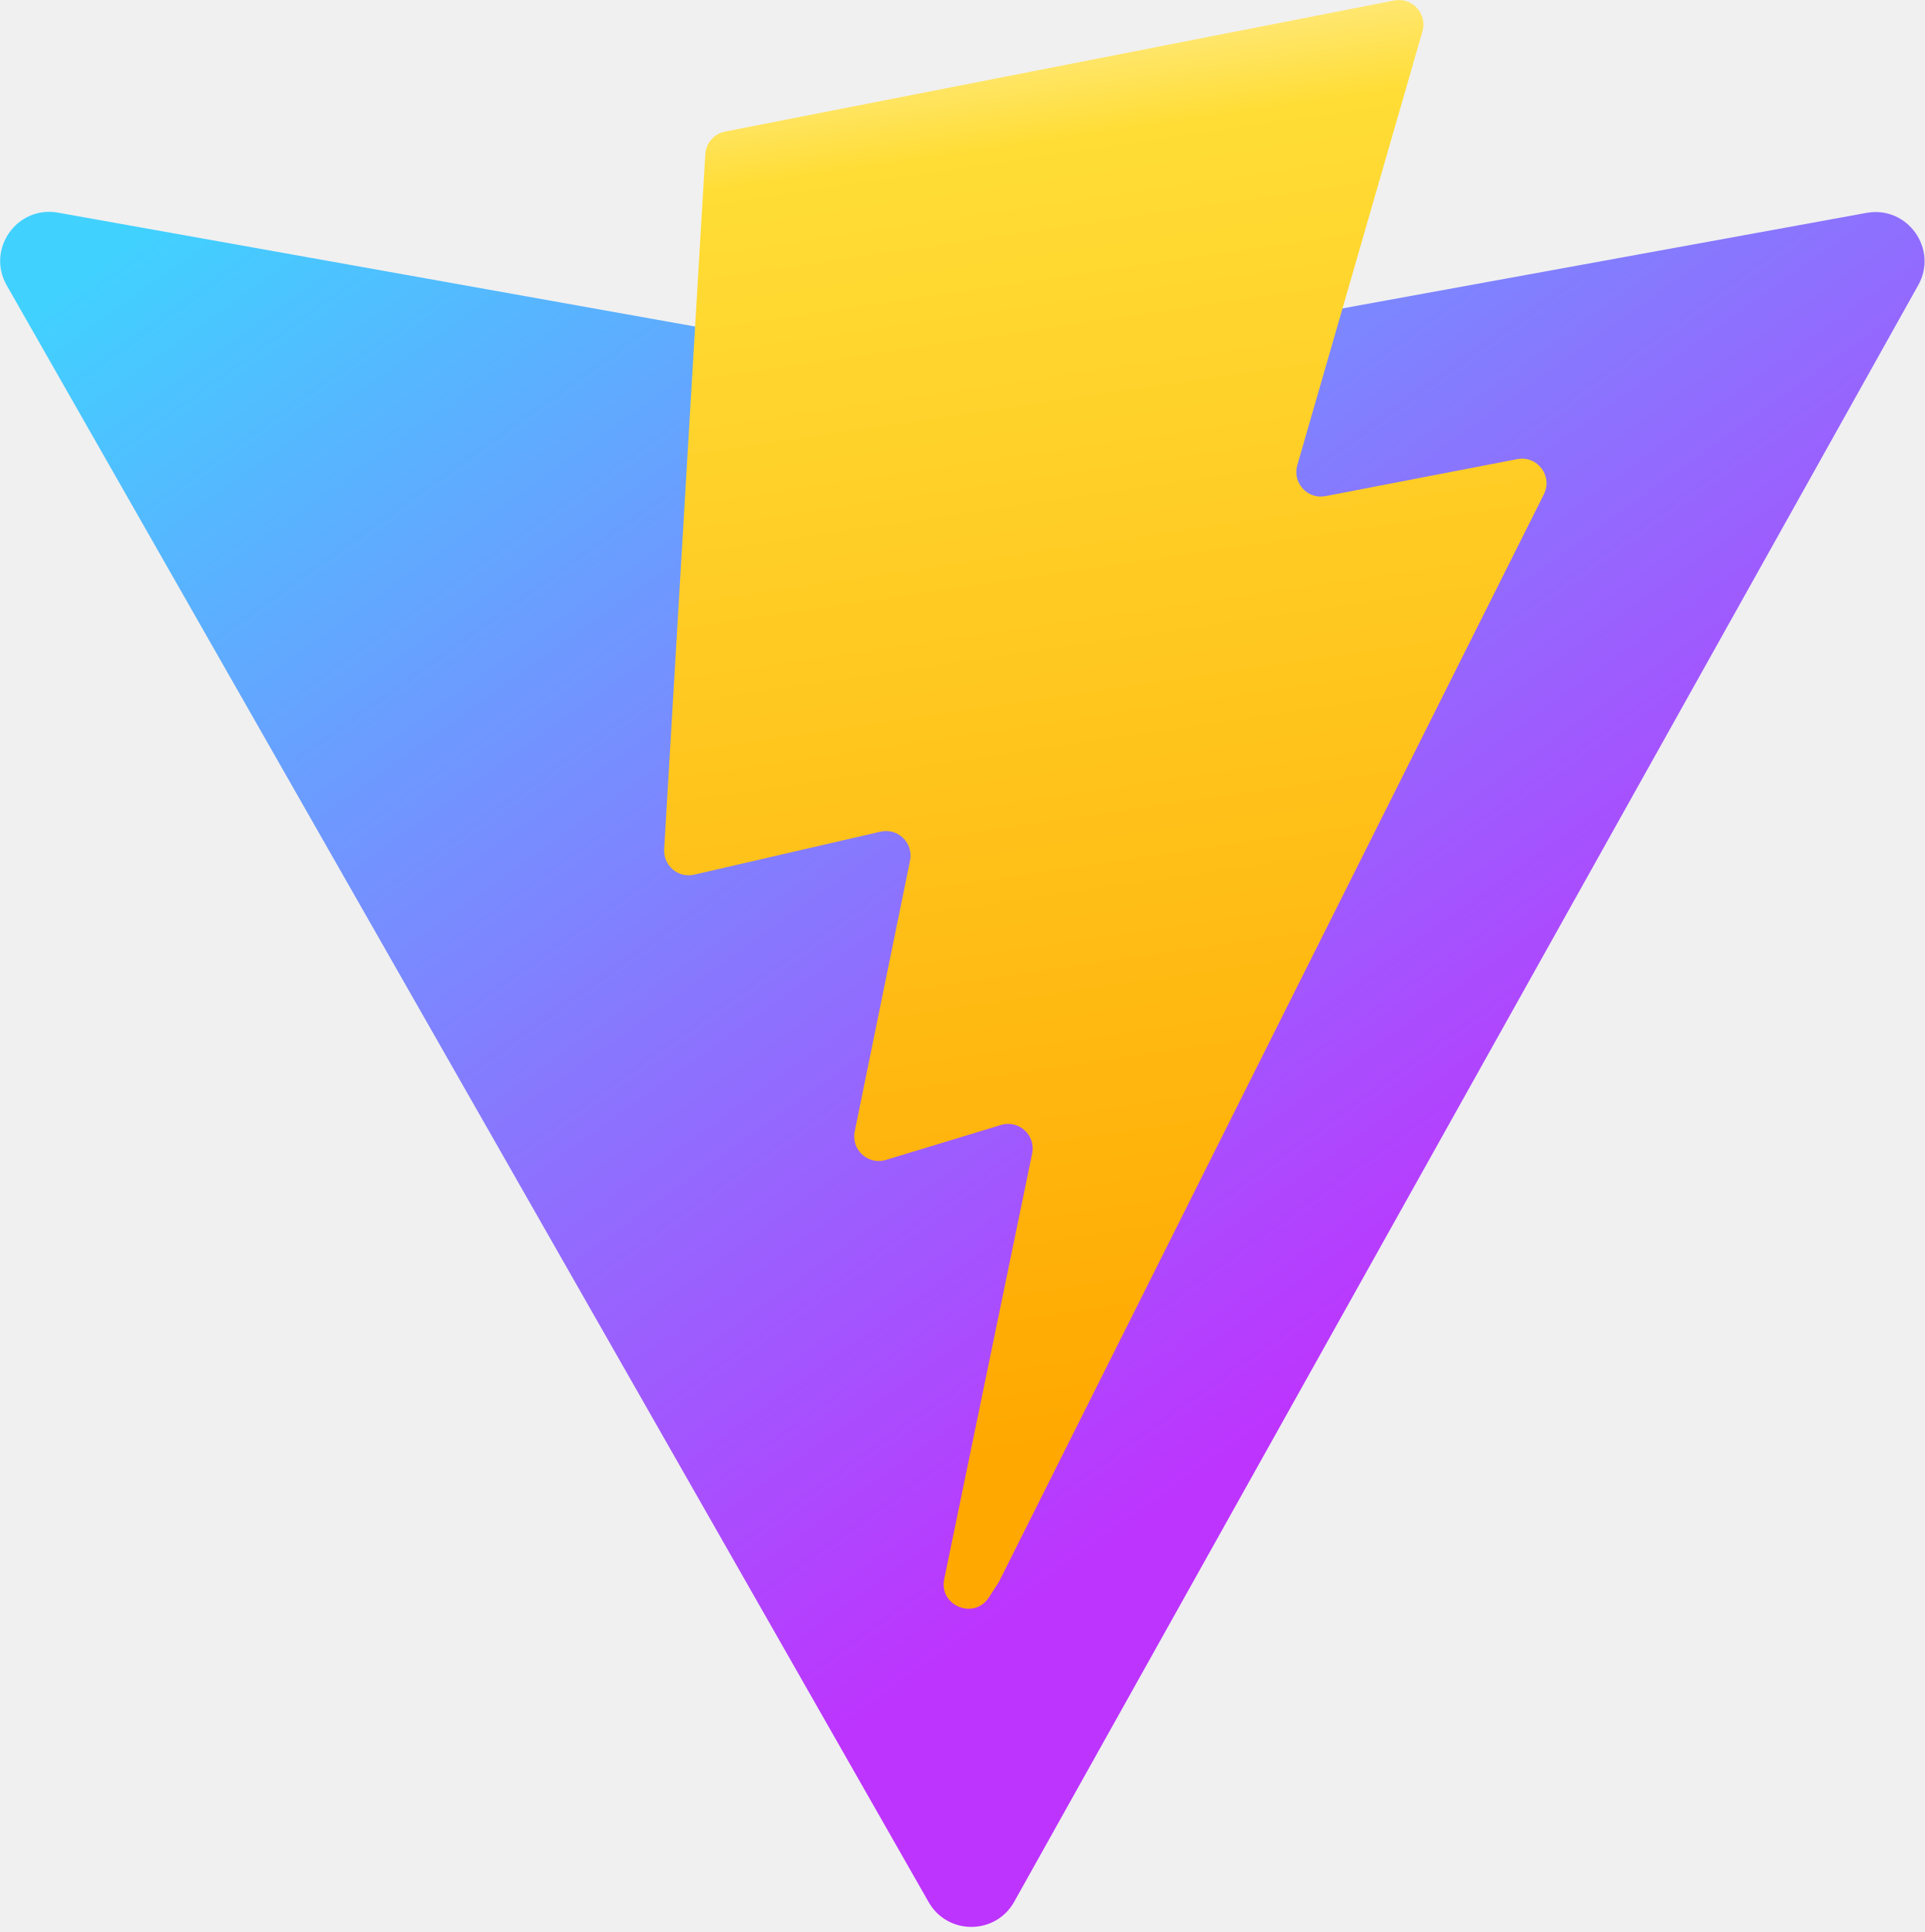
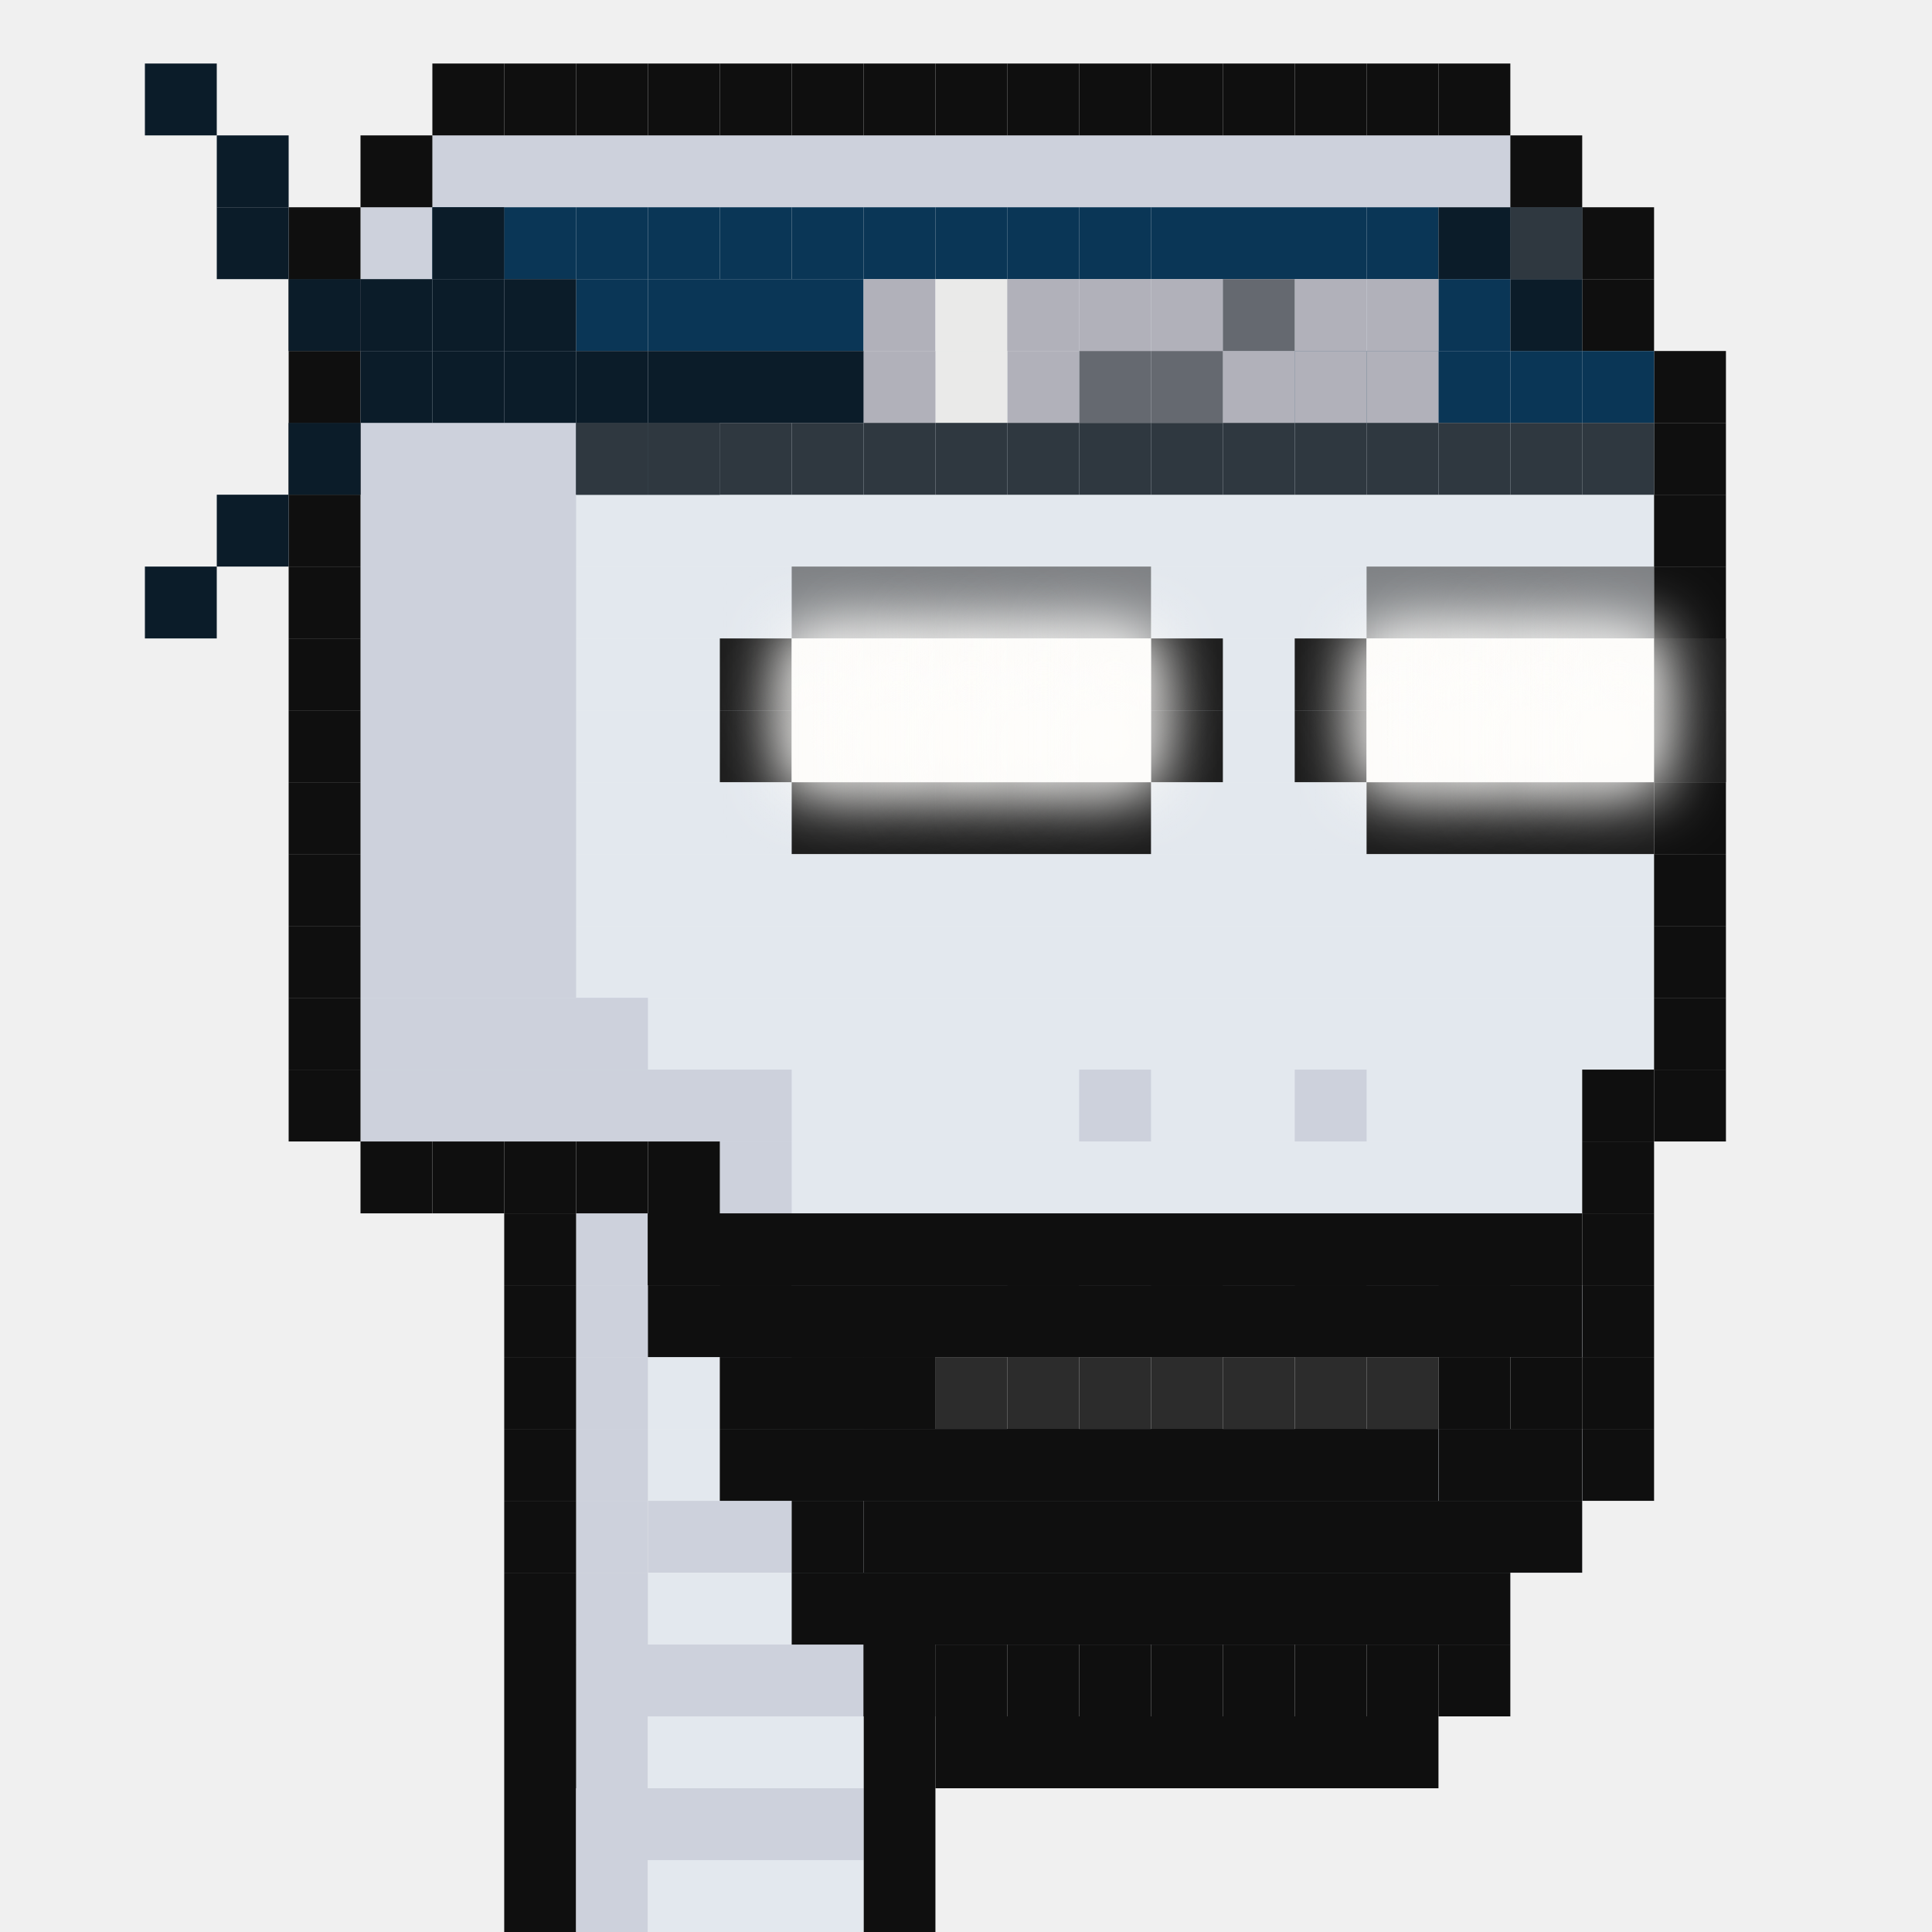
- <svg xmlns="http://www.w3.org/2000/svg" aria-hidden="true" role="img" class="iconify iconify--logos" width="31.88" height="32" preserveAspectRatio="xMidYMid meet" viewBox="0 0 256 257">
+ <svg xmlns="http://www.w3.org/2000/svg" width="120" height="120" viewBox="0 0 120 120" fill="none">
+   <g clip-path="url(#clip0_505_32)">
+     <g clip-path="url(#clip1_505_32)">
+       <rect x="31.318" y="115.536" width="4.464" height="4.464" fill="#0F0F0F" />
+       <rect x="53.637" y="115.536" width="4.464" height="4.464" fill="#0F0F0F" />
+       <rect x="53.637" y="111.073" width="4.464" height="4.464" fill="#0F0F0F" />
+       <rect x="31.318" y="111.073" width="4.464" height="4.464" fill="#0F0F0F" />
+       <rect x="53.637" y="106.609" width="4.464" height="4.464" fill="#0F0F0F" />
+       <rect x="53.637" y="102.145" width="4.464" height="4.464" fill="#0F0F0F" />
+       <rect x="58.101" y="102.145" width="4.464" height="4.464" fill="#0F0F0F" />
+       <rect x="62.563" y="102.145" width="4.464" height="4.464" fill="#0F0F0F" />
+       <rect x="67.027" y="102.145" width="4.464" height="4.464" fill="#0F0F0F" />
+       <rect x="71.491" y="102.145" width="4.464" height="4.464" fill="#0F0F0F" />
+       <rect x="75.954" y="102.145" width="4.464" height="4.464" fill="#0F0F0F" />
+       <rect x="80.419" y="102.145" width="4.464" height="4.464" fill="#0F0F0F" />
+       <rect x="84.882" y="102.145" width="4.464" height="4.464" fill="#0F0F0F" />
+       <rect x="98.273" y="88.754" width="4.464" height="4.464" fill="#0F0F0F" />
+       <rect x="98.273" y="84.291" width="4.464" height="4.464" fill="#0F0F0F" />
+       <rect x="98.273" y="79.827" width="4.464" height="4.464" fill="#0F0F0F" />
+       <rect x="89.346" y="102.145" width="4.464" height="4.464" fill="#0F0F0F" />
+       <rect x="35.782" y="115.536" width="4.464" height="4.464" fill="#CDD1DC" />
+       <rect x="35.782" y="106.609" width="4.464" height="4.464" fill="#CDD1DC" />
+       <rect x="35.782" y="102.145" width="17.855" height="4.464" fill="#CDD1DC" />
+       <rect x="40.246" y="93.218" width="8.927" height="4.464" fill="#CDD1DC" />
+       <rect x="40.246" y="79.827" width="4.464" height="4.464" fill="#CDD1DC" />
+       <rect x="44.709" y="84.291" width="4.464" height="4.464" fill="#CDD1DC" />
+       <rect x="58.101" y="88.754" width="4.464" height="4.464" fill="#CDD1DC" />
+       <rect x="53.637" y="88.754" width="44.636" height="4.464" fill="#CDD1DC" />
+       <rect x="40.246" y="106.609" width="13.391" height="4.464" fill="#E3E8EE" />
+       <rect x="40.246" y="97.682" width="8.927" height="4.464" fill="#E3E8EE" />
+       <rect x="40.246" y="84.291" width="4.464" height="4.464" fill="#E3E8EE" />
+       <rect x="40.246" y="88.754" width="13.391" height="4.464" fill="#E3E8EE" />
+       <rect x="49.173" y="93.218" width="49.1" height="4.464" fill="#E3E8EE" />
+       <rect x="44.709" y="75.364" width="53.564" height="4.464" fill="#E3E8EE" />
+       <rect x="44.709" y="70.9" width="53.564" height="4.464" fill="#E3E8EE" />
+       <rect x="22.391" y="66.436" width="75.882" height="4.464" fill="#E3E8EE" />
+       <rect x="22.391" y="61.973" width="80.346" height="4.464" fill="#E3E8EE" />
+       <rect x="22.391" y="57.509" width="80.346" height="4.464" fill="#E3E8EE" />
+       <rect x="22.391" y="53.045" width="80.346" height="4.464" fill="#E3E8EE" />
+       <rect x="22.391" y="48.582" width="80.346" height="4.464" fill="#E3E8EE" />
+       <rect x="22.391" y="44.118" width="80.346" height="4.464" fill="#E3E8EE" />
+       <rect x="22.391" y="39.654" width="80.346" height="4.464" fill="#E3E8EE" />
+       <rect x="22.391" y="35.191" width="80.346" height="4.464" fill="#E3E8EE" />
+       <rect x="22.391" y="30.727" width="80.346" height="4.464" fill="#E3E8EE" />
+       <rect x="22.391" y="26.264" width="80.346" height="4.464" fill="#E3E8EE" />
+       <rect x="22.391" y="21.8" width="80.346" height="4.464" fill="#E3E8EE" />
+       <rect x="22.391" y="17.336" width="75.882" height="4.464" fill="#E3E8EE" />
+       <rect x="22.391" y="12.873" width="75.882" height="4.464" fill="#E3E8EE" />
+       <rect x="26.855" y="8.409" width="66.954" height="4.464" fill="#E3E8EE" />
+       <rect x="49.173" y="97.682" width="44.636" height="4.464" fill="#E3E8EE" />
+       <rect x="40.246" y="115.536" width="13.391" height="4.464" fill="#E3E8EE" />
+       <rect x="35.782" y="97.682" width="4.464" height="4.464" fill="#CDD1DC" />
+       <rect x="35.782" y="93.218" width="4.464" height="4.464" fill="#CDD1DC" />
+       <rect x="35.782" y="88.754" width="4.464" height="4.464" fill="#CDD1DC" />
+       <rect x="35.782" y="84.291" width="4.464" height="4.464" fill="#CDD1DC" />
+       <rect x="35.782" y="79.827" width="4.464" height="4.464" fill="#CDD1DC" />
+       <rect x="35.782" y="75.364" width="4.464" height="4.464" fill="#CDD1DC" />
+       <rect x="44.709" y="75.364" width="4.464" height="4.464" fill="#CDD1DC" />
+       <rect x="44.709" y="70.9" width="4.464" height="4.464" fill="#CDD1DC" />
+       <rect x="22.391" y="66.436" width="26.782" height="4.464" fill="#CDD1DC" />
+       <rect x="22.391" y="61.973" width="17.855" height="4.464" fill="#CDD1DC" />
+       <rect x="26.855" y="8.409" width="66.954" height="4.464" fill="#CDD1DC" />
+       <rect x="22.391" y="12.873" width="13.391" height="49.1" fill="#CDD1DC" />
+       <rect x="35.782" y="111.073" width="17.855" height="4.464" fill="#CDD1DC" />
+       <rect x="31.318" y="106.609" width="4.464" height="4.464" fill="#0F0F0F" />
+       <rect x="31.318" y="102.145" width="4.464" height="4.464" fill="#0F0F0F" />
+       <rect x="31.318" y="97.682" width="4.464" height="4.464" fill="#0F0F0F" />
+       <rect x="31.318" y="93.218" width="4.464" height="4.464" fill="#0F0F0F" />
+       <rect x="31.318" y="88.754" width="4.464" height="4.464" fill="#0F0F0F" />
+       <rect x="31.318" y="84.291" width="4.464" height="4.464" fill="#0F0F0F" />
+       <rect x="31.318" y="79.827" width="4.464" height="4.464" fill="#0F0F0F" />
+       <rect x="31.318" y="75.364" width="4.464" height="4.464" fill="#0F0F0F" />
+       <rect x="31.318" y="70.9" width="4.464" height="4.464" fill="#0F0F0F" />
+       <rect x="26.855" y="70.9" width="4.464" height="4.464" fill="#0F0F0F" />
+       <rect x="22.391" y="70.9" width="4.464" height="4.464" fill="#0F0F0F" />
+       <rect x="17.928" y="66.436" width="4.464" height="4.464" fill="#0F0F0F" />
+       <rect x="17.928" y="61.973" width="4.464" height="4.464" fill="#0F0F0F" />
+       <rect x="17.928" y="57.509" width="4.464" height="4.464" fill="#0F0F0F" />
+       <rect x="17.928" y="53.045" width="4.464" height="4.464" fill="#0F0F0F" />
+       <rect x="17.928" y="48.582" width="4.464" height="4.464" fill="#0F0F0F" />
+       <rect x="17.928" y="44.118" width="4.464" height="4.464" fill="#0F0F0F" />
+       <rect x="17.928" y="39.654" width="4.464" height="4.464" fill="#0F0F0F" />
+       <rect x="17.928" y="35.191" width="4.464" height="4.464" fill="#0F0F0F" />
+       <rect x="17.928" y="30.727" width="4.464" height="4.464" fill="#0F0F0F" />
+       <rect x="17.928" y="26.264" width="4.464" height="4.464" fill="#0F0F0F" />
+       <rect x="17.928" y="21.8" width="4.464" height="4.464" fill="#0F0F0F" />
+       <rect x="17.928" y="17.336" width="4.464" height="4.464" fill="#0F0F0F" />
+       <rect x="17.928" y="12.873" width="4.464" height="4.464" fill="#0F0F0F" />
+       <rect x="22.391" y="8.409" width="4.464" height="4.464" fill="#0F0F0F" />
+       <rect x="26.855" y="3.945" width="4.464" height="4.464" fill="#0F0F0F" />
+       <rect x="31.318" y="3.945" width="4.464" height="4.464" fill="#0F0F0F" />
+       <rect x="35.782" y="3.945" width="4.464" height="4.464" fill="#0F0F0F" />
+       <rect x="40.246" y="3.945" width="4.464" height="4.464" fill="#0F0F0F" />
+       <rect x="44.709" y="3.945" width="4.464" height="4.464" fill="#0F0F0F" />
+       <rect x="49.173" y="3.945" width="4.464" height="4.464" fill="#0F0F0F" />
+       <rect x="53.637" y="3.945" width="4.464" height="4.464" fill="#0F0F0F" />
+       <rect x="58.101" y="3.945" width="4.464" height="4.464" fill="#0F0F0F" />
+       <rect x="62.563" y="3.945" width="4.464" height="4.464" fill="#0F0F0F" />
+       <rect x="67.027" y="66.436" width="4.464" height="4.464" fill="#CDD1DC" />
+       <rect x="80.419" y="66.436" width="4.464" height="4.464" fill="#CDD1DC" />
+       <rect x="67.027" y="3.945" width="4.464" height="4.464" fill="#0F0F0F" />
+       <rect x="71.491" y="3.945" width="4.464" height="4.464" fill="#0F0F0F" />
+       <rect x="75.954" y="3.945" width="4.464" height="4.464" fill="#0F0F0F" />
+       <rect x="80.419" y="3.945" width="4.464" height="4.464" fill="#0F0F0F" />
+       <rect x="84.882" y="3.945" width="4.464" height="4.464" fill="#0F0F0F" />
+       <rect x="89.346" y="3.945" width="4.464" height="4.464" fill="#0F0F0F" />
+       <rect x="93.81" y="8.409" width="4.464" height="4.464" fill="#0F0F0F" />
+       <rect x="98.273" y="12.873" width="4.464" height="4.464" fill="#0F0F0F" />
+       <rect x="98.273" y="17.336" width="4.464" height="4.464" fill="#0F0F0F" />
+       <rect x="102.737" y="21.8" width="4.464" height="4.464" fill="#0F0F0F" />
+       <rect x="102.737" y="26.264" width="4.464" height="4.464" fill="#0F0F0F" />
+       <rect x="102.737" y="30.727" width="4.464" height="4.464" fill="#0F0F0F" />
+       <rect x="102.737" y="35.191" width="4.464" height="4.464" fill="#0F0F0F" />
+       <rect x="102.737" y="39.654" width="4.464" height="4.464" fill="#0F0F0F" />
+       <rect x="102.737" y="44.118" width="4.464" height="4.464" fill="#0F0F0F" />
+       <rect x="102.737" y="48.582" width="4.464" height="4.464" fill="#0F0F0F" />
+       <rect x="102.737" y="53.045" width="4.464" height="4.464" fill="#0F0F0F" />
+       <rect x="102.737" y="57.509" width="4.464" height="4.464" fill="#0F0F0F" />
+       <rect x="98.273" y="75.364" width="4.464" height="4.464" fill="#0F0F0F" />
+       <rect x="35.782" y="70.9" width="4.464" height="4.464" fill="#0F0F0F" />
+       <rect x="40.246" y="70.9" width="4.464" height="4.464" fill="#0F0F0F" />
+       <rect x="40.246" y="75.364" width="4.464" height="4.464" fill="#0F0F0F" />
+       <rect x="102.737" y="61.973" width="4.464" height="4.464" fill="#0F0F0F" />
+       <rect x="102.737" y="66.436" width="4.464" height="4.464" fill="#0F0F0F" />
+       <rect x="98.273" y="66.436" width="4.464" height="4.464" fill="#0F0F0F" />
+       <rect x="98.273" y="70.9" width="4.464" height="4.464" fill="#0F0F0F" />
+       <rect x="93.81" y="84.291" width="4.464" height="4.464" fill="#0F0F0F" />
+       <rect x="89.346" y="84.291" width="4.464" height="4.464" fill="#0F0F0F" />
+       <rect x="89.346" y="79.827" width="4.464" height="4.464" fill="#0F0F0F" />
+       <rect x="89.346" y="88.754" width="8.927" height="4.464" fill="#0F0F0F" />
+       <rect x="84.882" y="84.291" width="4.464" height="4.464" fill="#2C2C2C" />
+       <rect x="75.954" y="84.291" width="4.464" height="4.464" fill="#2C2C2C" />
+       <rect x="67.027" y="84.291" width="4.464" height="4.464" fill="#2C2C2C" />
+       <rect x="58.101" y="84.291" width="4.464" height="4.464" fill="#2C2C2C" />
+       <rect x="53.637" y="84.291" width="4.464" height="4.464" fill="#0F0F0F" />
+       <rect x="49.173" y="84.291" width="4.464" height="4.464" fill="#0F0F0F" />
+       <rect x="44.709" y="79.827" width="4.464" height="4.464" fill="#0F0F0F" />
+       <rect x="80.419" y="84.291" width="4.464" height="4.464" fill="#2C2C2C" />
+       <rect x="80.419" y="79.827" width="4.464" height="4.464" fill="#0F0F0F" />
+       <rect x="80.419" y="88.754" width="4.464" height="4.464" fill="#0F0F0F" />
+       <rect x="71.491" y="84.291" width="4.464" height="4.464" fill="#2C2C2C" />
+       <rect x="71.491" y="79.827" width="4.464" height="4.464" fill="#0F0F0F" />
+       <rect x="71.491" y="88.754" width="4.464" height="4.464" fill="#0F0F0F" />
+       <rect x="62.563" y="84.291" width="4.464" height="4.464" fill="#2C2C2C" />
+       <rect x="62.563" y="79.827" width="4.464" height="4.464" fill="#0F0F0F" />
+       <rect x="62.563" y="88.754" width="4.464" height="4.464" fill="#0F0F0F" />
+       <rect x="67.027" y="79.827" width="4.464" height="4.464" fill="#CDD1DC" />
+       <rect x="75.954" y="79.827" width="4.464" height="4.464" fill="#CDD1DC" />
+       <rect x="49.173" y="79.827" width="13.391" height="4.464" fill="#CDD1DC" />
+       <rect x="67.027" y="88.754" width="4.464" height="4.464" fill="#CDD1DC" />
+       <rect x="75.954" y="88.754" width="4.464" height="4.464" fill="#CDD1DC" />
+       <rect x="84.882" y="79.827" width="4.464" height="4.464" fill="#CDD1DC" />
+       <rect x="84.882" y="88.754" width="4.464" height="4.464" fill="#CDD1DC" />
+       <rect x="93.81" y="79.827" width="4.464" height="4.464" fill="#CDD1DC" />
+       <rect x="40.245" y="75.364" width="4.464" height="4.464" fill="#0F0F0F" />
+       <rect x="40.245" y="75.364" width="58.027" height="4.464" fill="#0F0F0F" />
+       <rect x="40.245" y="79.827" width="58.027" height="4.464" fill="#0F0F0F" />
+       <rect x="44.708" y="84.291" width="13.391" height="4.464" fill="#0F0F0F" />
+       <rect x="44.708" y="88.754" width="44.636" height="4.464" fill="#0F0F0F" />
+       <rect x="53.636" y="93.218" width="44.636" height="4.464" fill="#0F0F0F" />
+       <rect x="49.173" y="93.218" width="4.464" height="4.464" fill="#0F0F0F" />
+       <rect x="49.173" y="97.682" width="44.636" height="4.464" fill="#0F0F0F" />
+       <rect x="53.636" y="102.145" width="4.464" height="4.464" fill="#0F0F0F" />
+       <rect x="58.101" y="106.609" width="31.245" height="4.464" fill="#0F0F0F" />
+       <rect x="80.417" y="44.118" width="4.464" height="4.464" fill="#1B1B1B" />
+       <rect x="80.417" y="39.654" width="4.464" height="4.464" fill="#1B1B1B" />
+       <rect x="102.735" y="44.118" width="4.464" height="4.464" fill="#1B1B1B" />
+       <rect x="84.88" y="48.582" width="17.855" height="4.464" fill="#1B1B1B" />
+       <rect x="84.88" y="35.191" width="17.855" height="4.464" fill="#1B1B1B" fill-opacity="0.5" />
+       <rect x="102.735" y="39.654" width="4.464" height="4.464" fill="#1B1B1B" />
+       <g filter="url(#filter0_f_505_32)">
+         <rect x="84.137" y="38.911" width="5.952" height="5.952" fill="#FEFDFB" />
+       </g>
+       <rect x="84.88" y="39.654" width="4.464" height="4.464" fill="#FEFDFB" fill-opacity="0.9" />
+       <g filter="url(#filter1_f_505_32)">
+         <rect x="84.137" y="43.374" width="5.952" height="5.952" fill="#FEFDFB" />
+       </g>
+       <rect x="84.88" y="44.118" width="4.464" height="4.464" fill="#FEFDFB" fill-opacity="0.9" />
+       <g filter="url(#filter2_f_505_32)">
+         <rect x="88.601" y="38.911" width="5.952" height="5.952" fill="#FEFDFB" />
+       </g>
+       <rect x="89.344" y="39.654" width="4.464" height="4.464" fill="#FEFDFB" fill-opacity="0.9" />
+       <g filter="url(#filter3_f_505_32)">
+         <rect x="93.065" y="38.911" width="5.952" height="5.952" fill="#FEFDFB" />
+       </g>
+       <rect x="93.809" y="39.654" width="4.464" height="4.464" fill="#FEFDFB" fill-opacity="0.9" />
+       <g filter="url(#filter4_f_505_32)">
+         <rect x="97.528" y="38.911" width="5.952" height="5.952" fill="#FEFDFB" />
+       </g>
+       <rect x="98.272" y="39.654" width="4.464" height="4.464" fill="#FEFDFB" fill-opacity="0.9" />
+       <g filter="url(#filter5_f_505_32)">
+         <rect x="88.601" y="43.374" width="5.952" height="5.952" fill="#FEFDFB" />
+       </g>
+       <rect x="89.344" y="44.118" width="4.464" height="4.464" fill="#FEFDFB" fill-opacity="0.9" />
+       <g filter="url(#filter6_f_505_32)">
+         <rect x="93.065" y="43.374" width="5.952" height="5.952" fill="#FEFDFB" />
+       </g>
+       <rect x="93.809" y="44.118" width="4.464" height="4.464" fill="#FEFDFB" fill-opacity="0.9" />
+       <g filter="url(#filter7_f_505_32)">
+         <rect x="97.528" y="43.374" width="5.952" height="5.952" fill="#FEFDFB" />
+       </g>
+       <rect x="98.272" y="44.118" width="4.464" height="4.464" fill="#FEFDFB" fill-opacity="0.9" />
+       <rect x="44.71" y="44.118" width="4.464" height="4.464" fill="#1B1B1B" />
+       <rect x="44.71" y="39.654" width="4.464" height="4.464" fill="#1B1B1B" />
+       <rect x="71.491" y="44.118" width="4.464" height="4.464" fill="#1B1B1B" />
+       <rect x="49.173" y="48.582" width="22.318" height="4.464" fill="#1B1B1B" />
+       <rect x="49.173" y="35.191" width="22.318" height="4.464" fill="#1B1B1B" fill-opacity="0.5" />
+       <rect x="71.491" y="39.654" width="4.464" height="4.464" fill="#1B1B1B" />
+       <g filter="url(#filter8_f_505_32)">
+         <rect x="48.43" y="38.911" width="5.952" height="5.952" fill="#FEFDFB" />
+       </g>
+       <rect x="49.175" y="39.654" width="4.464" height="4.464" fill="#FEFDFB" fill-opacity="0.9" />
+       <g filter="url(#filter9_f_505_32)">
+         <rect x="48.43" y="43.374" width="5.952" height="5.952" fill="#FEFDFB" />
+       </g>
+       <rect x="49.175" y="44.118" width="4.464" height="4.464" fill="#FEFDFB" fill-opacity="0.9" />
+       <g filter="url(#filter10_f_505_32)">
+         <rect x="52.894" y="38.911" width="5.952" height="5.952" fill="#FEFDFB" />
+       </g>
+       <rect x="53.637" y="39.654" width="4.464" height="4.464" fill="#FEFDFB" fill-opacity="0.9" />
+       <g filter="url(#filter11_f_505_32)">
+         <rect x="57.357" y="38.911" width="5.952" height="5.952" fill="#FEFDFB" />
+       </g>
+       <rect x="58.102" y="39.654" width="4.464" height="4.464" fill="#FEFDFB" fill-opacity="0.9" />
+       <g filter="url(#filter12_f_505_32)">
+         <rect x="61.822" y="38.911" width="5.952" height="5.952" fill="#FEFDFB" />
+       </g>
+       <rect x="62.565" y="39.654" width="4.464" height="4.464" fill="#FEFDFB" fill-opacity="0.9" />
+       <g filter="url(#filter13_f_505_32)">
+         <rect x="66.284" y="38.911" width="5.952" height="5.952" fill="#FEFDFB" />
+       </g>
+       <rect x="67.027" y="39.654" width="4.464" height="4.464" fill="#FEFDFB" fill-opacity="0.9" />
+       <g filter="url(#filter14_f_505_32)">
+         <rect x="52.894" y="43.374" width="5.952" height="5.952" fill="#FEFDFB" />
+       </g>
+       <rect x="53.637" y="44.118" width="4.464" height="4.464" fill="#FEFDFB" fill-opacity="0.9" />
+       <g filter="url(#filter15_f_505_32)">
+         <rect x="57.357" y="43.374" width="5.952" height="5.952" fill="#FEFDFB" />
+       </g>
+       <rect x="58.102" y="44.118" width="4.464" height="4.464" fill="#FEFDFB" fill-opacity="0.9" />
+       <g filter="url(#filter16_f_505_32)">
+         <rect x="61.822" y="43.374" width="5.952" height="5.952" fill="#FEFDFB" />
+       </g>
+       <rect x="62.565" y="44.118" width="4.464" height="4.464" fill="#FEFDFB" fill-opacity="0.9" />
+       <g filter="url(#filter17_f_505_32)">
+         <rect x="66.284" y="43.374" width="5.952" height="5.952" fill="#FEFDFB" />
+       </g>
+       <rect x="67.027" y="44.118" width="4.464" height="4.464" fill="#FEFDFB" fill-opacity="0.9" />
+       <rect x="26.855" y="12.873" width="4.464" height="4.464" fill="#0A3656" />
+       <rect x="31.318" y="12.873" width="4.464" height="4.464" fill="#0A3656" />
+       <rect x="35.782" y="12.873" width="4.464" height="4.464" fill="#0A3656" />
+       <rect x="40.246" y="12.873" width="4.464" height="4.464" fill="#0A3656" />
+       <rect x="44.709" y="12.873" width="4.464" height="4.464" fill="#0A3656" />
+       <rect x="49.173" y="12.873" width="4.464" height="4.464" fill="#0A3656" />
+       <rect x="53.637" y="12.873" width="4.464" height="4.464" fill="#0A3656" />
+       <rect x="58.101" y="12.873" width="4.464" height="4.464" fill="#0A3656" />
+       <rect x="62.563" y="12.873" width="4.464" height="4.464" fill="#0A3656" />
+       <rect x="67.027" y="12.873" width="4.464" height="4.464" fill="#0A3656" />
+       <rect x="71.491" y="12.873" width="13.391" height="4.464" fill="#0A3656" />
+       <rect x="84.882" y="12.873" width="4.464" height="4.464" fill="#0A3656" />
+       <rect x="89.346" y="17.336" width="4.464" height="4.464" fill="#0A3656" />
+       <rect x="80.419" y="21.8" width="4.464" height="4.464" fill="#0A3656" />
+       <rect x="98.273" y="21.8" width="4.464" height="4.464" fill="#0A3656" />
+       <rect x="93.81" y="21.8" width="4.464" height="4.464" fill="#0A3656" />
+       <rect x="89.346" y="21.8" width="4.464" height="4.464" fill="#0A3656" />
+       <rect x="84.882" y="21.8" width="4.464" height="4.464" fill="#0A3656" />
+       <rect x="93.81" y="17.336" width="4.464" height="4.464" fill="#0B1C29" />
+       <rect x="89.346" y="12.873" width="4.464" height="4.464" fill="#0B1C29" />
+       <rect x="93.81" y="12.873" width="4.464" height="4.464" fill="#0B1C29" />
+       <rect x="40.246" y="17.336" width="13.391" height="4.464" fill="#0A3656" />
+       <rect x="53.637" y="17.336" width="4.464" height="4.464" fill="#B1B1BA" />
+       <rect x="58.101" y="17.336" width="4.464" height="4.464" fill="#EAEAE9" />
+       <rect x="62.563" y="17.336" width="4.464" height="4.464" fill="#B1B1BA" />
+       <rect x="67.027" y="17.336" width="4.464" height="4.464" fill="#B1B1BA" />
+       <rect x="71.491" y="17.336" width="4.464" height="4.464" fill="#B1B1BA" />
+       <rect x="75.954" y="21.8" width="4.464" height="4.464" fill="#B1B1BA" />
+       <rect x="80.419" y="21.8" width="4.464" height="4.464" fill="#B1B1BA" />
+       <rect x="80.419" y="17.336" width="4.464" height="4.464" fill="#B1B1BA" />
+       <rect x="84.882" y="17.336" width="4.464" height="4.464" fill="#B1B1BA" />
+       <rect x="84.882" y="21.8" width="4.464" height="4.464" fill="#B1B1BA" />
+       <rect x="67.027" y="21.8" width="4.464" height="4.464" fill="#656970" />
+       <rect x="71.491" y="21.8" width="4.464" height="4.464" fill="#656970" />
+       <rect x="75.954" y="17.336" width="4.464" height="4.464" fill="#656970" />
+       <rect x="62.563" y="21.8" width="4.464" height="4.464" fill="#B1B1BA" />
+       <rect x="58.101" y="21.8" width="4.464" height="4.464" fill="#EAEAE9" />
+       <rect x="53.637" y="21.8" width="4.464" height="4.464" fill="#B1B1BA" />
+       <rect x="35.782" y="17.336" width="4.464" height="4.464" fill="#0A3656" />
+       <rect x="31.318" y="17.336" width="4.464" height="4.464" fill="#0B1C29" />
+       <rect x="26.855" y="12.873" width="4.464" height="4.464" fill="#0B1C29" />
+       <rect x="26.855" y="17.336" width="4.464" height="4.464" fill="#0B1C29" />
+       <rect x="22.391" y="17.336" width="4.464" height="4.464" fill="#0B1C29" />
+       <rect x="17.928" y="17.336" width="4.464" height="4.464" fill="#0B1C29" />
+       <rect x="13.465" y="12.873" width="4.464" height="4.464" fill="#0B1C29" />
+       <rect x="13.465" y="8.409" width="4.464" height="4.464" fill="#0B1C29" />
+       <rect x="9" y="3.945" width="4.464" height="4.464" fill="#0B1C29" />
+       <rect x="31.318" y="21.8" width="4.464" height="4.464" fill="#0B1C29" />
+       <rect x="35.782" y="21.8" width="4.464" height="4.464" fill="#0B1C29" />
+       <rect x="35.782" y="26.264" width="4.464" height="4.464" fill="#0B1C29" />
+       <rect x="40.246" y="21.8" width="13.391" height="4.464" fill="#0B1C29" />
+       <rect x="40.246" y="26.264" width="4.464" height="4.464" fill="#0B1C29" />
+       <rect x="44.709" y="26.264" width="4.464" height="4.464" fill="#2F3840" />
+       <rect x="40.246" y="26.264" width="4.464" height="4.464" fill="#2F3840" />
+       <rect x="35.782" y="26.264" width="4.464" height="4.464" fill="#2F3840" />
+       <rect x="49.173" y="26.264" width="4.464" height="4.464" fill="#2F3840" />
+       <rect x="53.637" y="26.264" width="4.464" height="4.464" fill="#2F3840" />
+       <rect x="58.101" y="26.264" width="4.464" height="4.464" fill="#2F3840" />
+       <rect x="62.563" y="26.264" width="4.464" height="4.464" fill="#2F3840" />
+       <rect x="67.027" y="26.264" width="4.464" height="4.464" fill="#2F3840" />
+       <rect x="71.491" y="26.264" width="4.464" height="4.464" fill="#2F3840" />
+       <rect x="75.954" y="26.264" width="4.464" height="4.464" fill="#2F3840" />
+       <rect x="80.419" y="26.264" width="4.464" height="4.464" fill="#2F3840" />
+       <rect x="84.882" y="26.264" width="4.464" height="4.464" fill="#2F3840" />
+       <rect x="89.346" y="26.264" width="4.464" height="4.464" fill="#2F3840" />
+       <rect x="93.81" y="26.264" width="4.464" height="4.464" fill="#2F3840" />
+       <rect x="98.273" y="26.264" width="4.464" height="4.464" fill="#2F3840" />
+       <rect x="93.81" y="12.873" width="4.464" height="4.464" fill="#2F3840" />
+       <rect x="26.855" y="21.8" width="4.464" height="4.464" fill="#0B1C29" />
+       <rect x="22.391" y="21.8" width="4.464" height="4.464" fill="#0B1C29" />
+       <rect x="17.928" y="26.264" width="4.464" height="4.464" fill="#0B1C29" />
+       <rect x="13.465" y="30.727" width="4.464" height="4.464" fill="#0B1C29" />
+       <rect x="9" y="35.191" width="4.464" height="4.464" fill="#0B1C29" />
+     </g>
+   </g>
  <defs>
-     <linearGradient id="IconifyId1813088fe1fbc01fb466" x1="-.828%" x2="57.636%" y1="7.652%" y2="78.411%">
-       <stop offset="0%" stop-color="#41D1FF" />
-       <stop offset="100%" stop-color="#BD34FE" />
-     </linearGradient>
-     <linearGradient id="IconifyId1813088fe1fbc01fb467" x1="43.376%" x2="50.316%" y1="2.242%" y2="89.03%">
-       <stop offset="0%" stop-color="#FFEA83" />
-       <stop offset="8.333%" stop-color="#FFDD35" />
-       <stop offset="100%" stop-color="#FFA800" />
-     </linearGradient>
+     <filter id="filter0_f_505_32" x="80.417" y="35.191" width="13.391" height="13.391" filterUnits="userSpaceOnUse" color-interpolation-filters="sRGB">
+       <feFlood flood-opacity="0" result="BackgroundImageFix" />
+       <feBlend mode="normal" in="SourceGraphic" in2="BackgroundImageFix" result="shape" />
+       <feGaussianBlur stdDeviation="1.86" result="effect1_foregroundBlur_505_32" />
+     </filter>
+     <filter id="filter1_f_505_32" x="80.417" y="39.654" width="13.391" height="13.391" filterUnits="userSpaceOnUse" color-interpolation-filters="sRGB">
+       <feFlood flood-opacity="0" result="BackgroundImageFix" />
+       <feBlend mode="normal" in="SourceGraphic" in2="BackgroundImageFix" result="shape" />
+       <feGaussianBlur stdDeviation="1.86" result="effect1_foregroundBlur_505_32" />
+     </filter>
+     <filter id="filter2_f_505_32" x="84.881" y="35.191" width="13.391" height="13.391" filterUnits="userSpaceOnUse" color-interpolation-filters="sRGB">
+       <feFlood flood-opacity="0" result="BackgroundImageFix" />
+       <feBlend mode="normal" in="SourceGraphic" in2="BackgroundImageFix" result="shape" />
+       <feGaussianBlur stdDeviation="1.86" result="effect1_foregroundBlur_505_32" />
+     </filter>
+     <filter id="filter3_f_505_32" x="89.346" y="35.191" width="13.391" height="13.391" filterUnits="userSpaceOnUse" color-interpolation-filters="sRGB">
+       <feFlood flood-opacity="0" result="BackgroundImageFix" />
+       <feBlend mode="normal" in="SourceGraphic" in2="BackgroundImageFix" result="shape" />
+       <feGaussianBlur stdDeviation="1.86" result="effect1_foregroundBlur_505_32" />
+     </filter>
+     <filter id="filter4_f_505_32" x="93.809" y="35.191" width="13.391" height="13.391" filterUnits="userSpaceOnUse" color-interpolation-filters="sRGB">
+       <feFlood flood-opacity="0" result="BackgroundImageFix" />
+       <feBlend mode="normal" in="SourceGraphic" in2="BackgroundImageFix" result="shape" />
+       <feGaussianBlur stdDeviation="1.86" result="effect1_foregroundBlur_505_32" />
+     </filter>
+     <filter id="filter5_f_505_32" x="84.881" y="39.654" width="13.391" height="13.391" filterUnits="userSpaceOnUse" color-interpolation-filters="sRGB">
+       <feFlood flood-opacity="0" result="BackgroundImageFix" />
+       <feBlend mode="normal" in="SourceGraphic" in2="BackgroundImageFix" result="shape" />
+       <feGaussianBlur stdDeviation="1.86" result="effect1_foregroundBlur_505_32" />
+     </filter>
+     <filter id="filter6_f_505_32" x="89.346" y="39.654" width="13.391" height="13.391" filterUnits="userSpaceOnUse" color-interpolation-filters="sRGB">
+       <feFlood flood-opacity="0" result="BackgroundImageFix" />
+       <feBlend mode="normal" in="SourceGraphic" in2="BackgroundImageFix" result="shape" />
+       <feGaussianBlur stdDeviation="1.86" result="effect1_foregroundBlur_505_32" />
+     </filter>
+     <filter id="filter7_f_505_32" x="93.809" y="39.654" width="13.391" height="13.391" filterUnits="userSpaceOnUse" color-interpolation-filters="sRGB">
+       <feFlood flood-opacity="0" result="BackgroundImageFix" />
+       <feBlend mode="normal" in="SourceGraphic" in2="BackgroundImageFix" result="shape" />
+       <feGaussianBlur stdDeviation="1.86" result="effect1_foregroundBlur_505_32" />
+     </filter>
+     <filter id="filter8_f_505_32" x="44.71" y="35.191" width="13.391" height="13.391" filterUnits="userSpaceOnUse" color-interpolation-filters="sRGB">
+       <feFlood flood-opacity="0" result="BackgroundImageFix" />
+       <feBlend mode="normal" in="SourceGraphic" in2="BackgroundImageFix" result="shape" />
+       <feGaussianBlur stdDeviation="1.86" result="effect1_foregroundBlur_505_32" />
+     </filter>
+     <filter id="filter9_f_505_32" x="44.71" y="39.654" width="13.391" height="13.391" filterUnits="userSpaceOnUse" color-interpolation-filters="sRGB">
+       <feFlood flood-opacity="0" result="BackgroundImageFix" />
+       <feBlend mode="normal" in="SourceGraphic" in2="BackgroundImageFix" result="shape" />
+       <feGaussianBlur stdDeviation="1.86" result="effect1_foregroundBlur_505_32" />
+     </filter>
+     <filter id="filter10_f_505_32" x="49.174" y="35.191" width="13.391" height="13.391" filterUnits="userSpaceOnUse" color-interpolation-filters="sRGB">
+       <feFlood flood-opacity="0" result="BackgroundImageFix" />
+       <feBlend mode="normal" in="SourceGraphic" in2="BackgroundImageFix" result="shape" />
+       <feGaussianBlur stdDeviation="1.86" result="effect1_foregroundBlur_505_32" />
+     </filter>
+     <filter id="filter11_f_505_32" x="53.638" y="35.191" width="13.391" height="13.391" filterUnits="userSpaceOnUse" color-interpolation-filters="sRGB">
+       <feFlood flood-opacity="0" result="BackgroundImageFix" />
+       <feBlend mode="normal" in="SourceGraphic" in2="BackgroundImageFix" result="shape" />
+       <feGaussianBlur stdDeviation="1.86" result="effect1_foregroundBlur_505_32" />
+     </filter>
+     <filter id="filter12_f_505_32" x="58.103" y="35.191" width="13.391" height="13.391" filterUnits="userSpaceOnUse" color-interpolation-filters="sRGB">
+       <feFlood flood-opacity="0" result="BackgroundImageFix" />
+       <feBlend mode="normal" in="SourceGraphic" in2="BackgroundImageFix" result="shape" />
+       <feGaussianBlur stdDeviation="1.86" result="effect1_foregroundBlur_505_32" />
+     </filter>
+     <filter id="filter13_f_505_32" x="62.565" y="35.191" width="13.391" height="13.391" filterUnits="userSpaceOnUse" color-interpolation-filters="sRGB">
+       <feFlood flood-opacity="0" result="BackgroundImageFix" />
+       <feBlend mode="normal" in="SourceGraphic" in2="BackgroundImageFix" result="shape" />
+       <feGaussianBlur stdDeviation="1.86" result="effect1_foregroundBlur_505_32" />
+     </filter>
+     <filter id="filter14_f_505_32" x="49.174" y="39.654" width="13.391" height="13.391" filterUnits="userSpaceOnUse" color-interpolation-filters="sRGB">
+       <feFlood flood-opacity="0" result="BackgroundImageFix" />
+       <feBlend mode="normal" in="SourceGraphic" in2="BackgroundImageFix" result="shape" />
+       <feGaussianBlur stdDeviation="1.86" result="effect1_foregroundBlur_505_32" />
+     </filter>
+     <filter id="filter15_f_505_32" x="53.638" y="39.654" width="13.391" height="13.391" filterUnits="userSpaceOnUse" color-interpolation-filters="sRGB">
+       <feFlood flood-opacity="0" result="BackgroundImageFix" />
+       <feBlend mode="normal" in="SourceGraphic" in2="BackgroundImageFix" result="shape" />
+       <feGaussianBlur stdDeviation="1.86" result="effect1_foregroundBlur_505_32" />
+     </filter>
+     <filter id="filter16_f_505_32" x="58.103" y="39.654" width="13.391" height="13.391" filterUnits="userSpaceOnUse" color-interpolation-filters="sRGB">
+       <feFlood flood-opacity="0" result="BackgroundImageFix" />
+       <feBlend mode="normal" in="SourceGraphic" in2="BackgroundImageFix" result="shape" />
+       <feGaussianBlur stdDeviation="1.86" result="effect1_foregroundBlur_505_32" />
+     </filter>
+     <filter id="filter17_f_505_32" x="62.565" y="39.654" width="13.391" height="13.391" filterUnits="userSpaceOnUse" color-interpolation-filters="sRGB">
+       <feFlood flood-opacity="0" result="BackgroundImageFix" />
+       <feBlend mode="normal" in="SourceGraphic" in2="BackgroundImageFix" result="shape" />
+       <feGaussianBlur stdDeviation="1.86" result="effect1_foregroundBlur_505_32" />
+     </filter>
+     <clipPath id="clip0_505_32">
+       <rect width="120" height="120" rx="3" fill="white" />
+     </clipPath>
+     <clipPath id="clip1_505_32">
+       <rect width="120" height="120" fill="white" />
+     </clipPath>
  </defs>
-   <path fill="url(#IconifyId1813088fe1fbc01fb466)" d="M255.153 37.938L134.897 252.976c-2.483 4.44-8.862 4.466-11.382.048L.875 37.958c-2.746-4.814 1.371-10.646 6.827-9.67l120.385 21.517a6.537 6.537 0 0 0 2.322-.004l117.867-21.483c5.438-.991 9.574 4.796 6.877 9.62Z" />
-   <path fill="url(#IconifyId1813088fe1fbc01fb467)" d="M185.432.063L96.44 17.501a3.268 3.268 0 0 0-2.634 3.014l-5.474 92.456a3.268 3.268 0 0 0 3.997 3.378l24.777-5.718c2.318-.535 4.413 1.507 3.936 3.838l-7.361 36.047c-.495 2.426 1.782 4.5 4.151 3.78l15.304-4.649c2.372-.72 4.652 1.36 4.15 3.788l-11.698 56.621c-.732 3.542 3.979 5.473 5.943 2.437l1.313-2.028l72.516-144.72c1.215-2.423-.88-5.186-3.54-4.672l-25.505 4.922c-2.396.462-4.435-1.77-3.759-4.114l16.646-57.705c.677-2.35-1.37-4.583-3.769-4.113Z" />
</svg>
